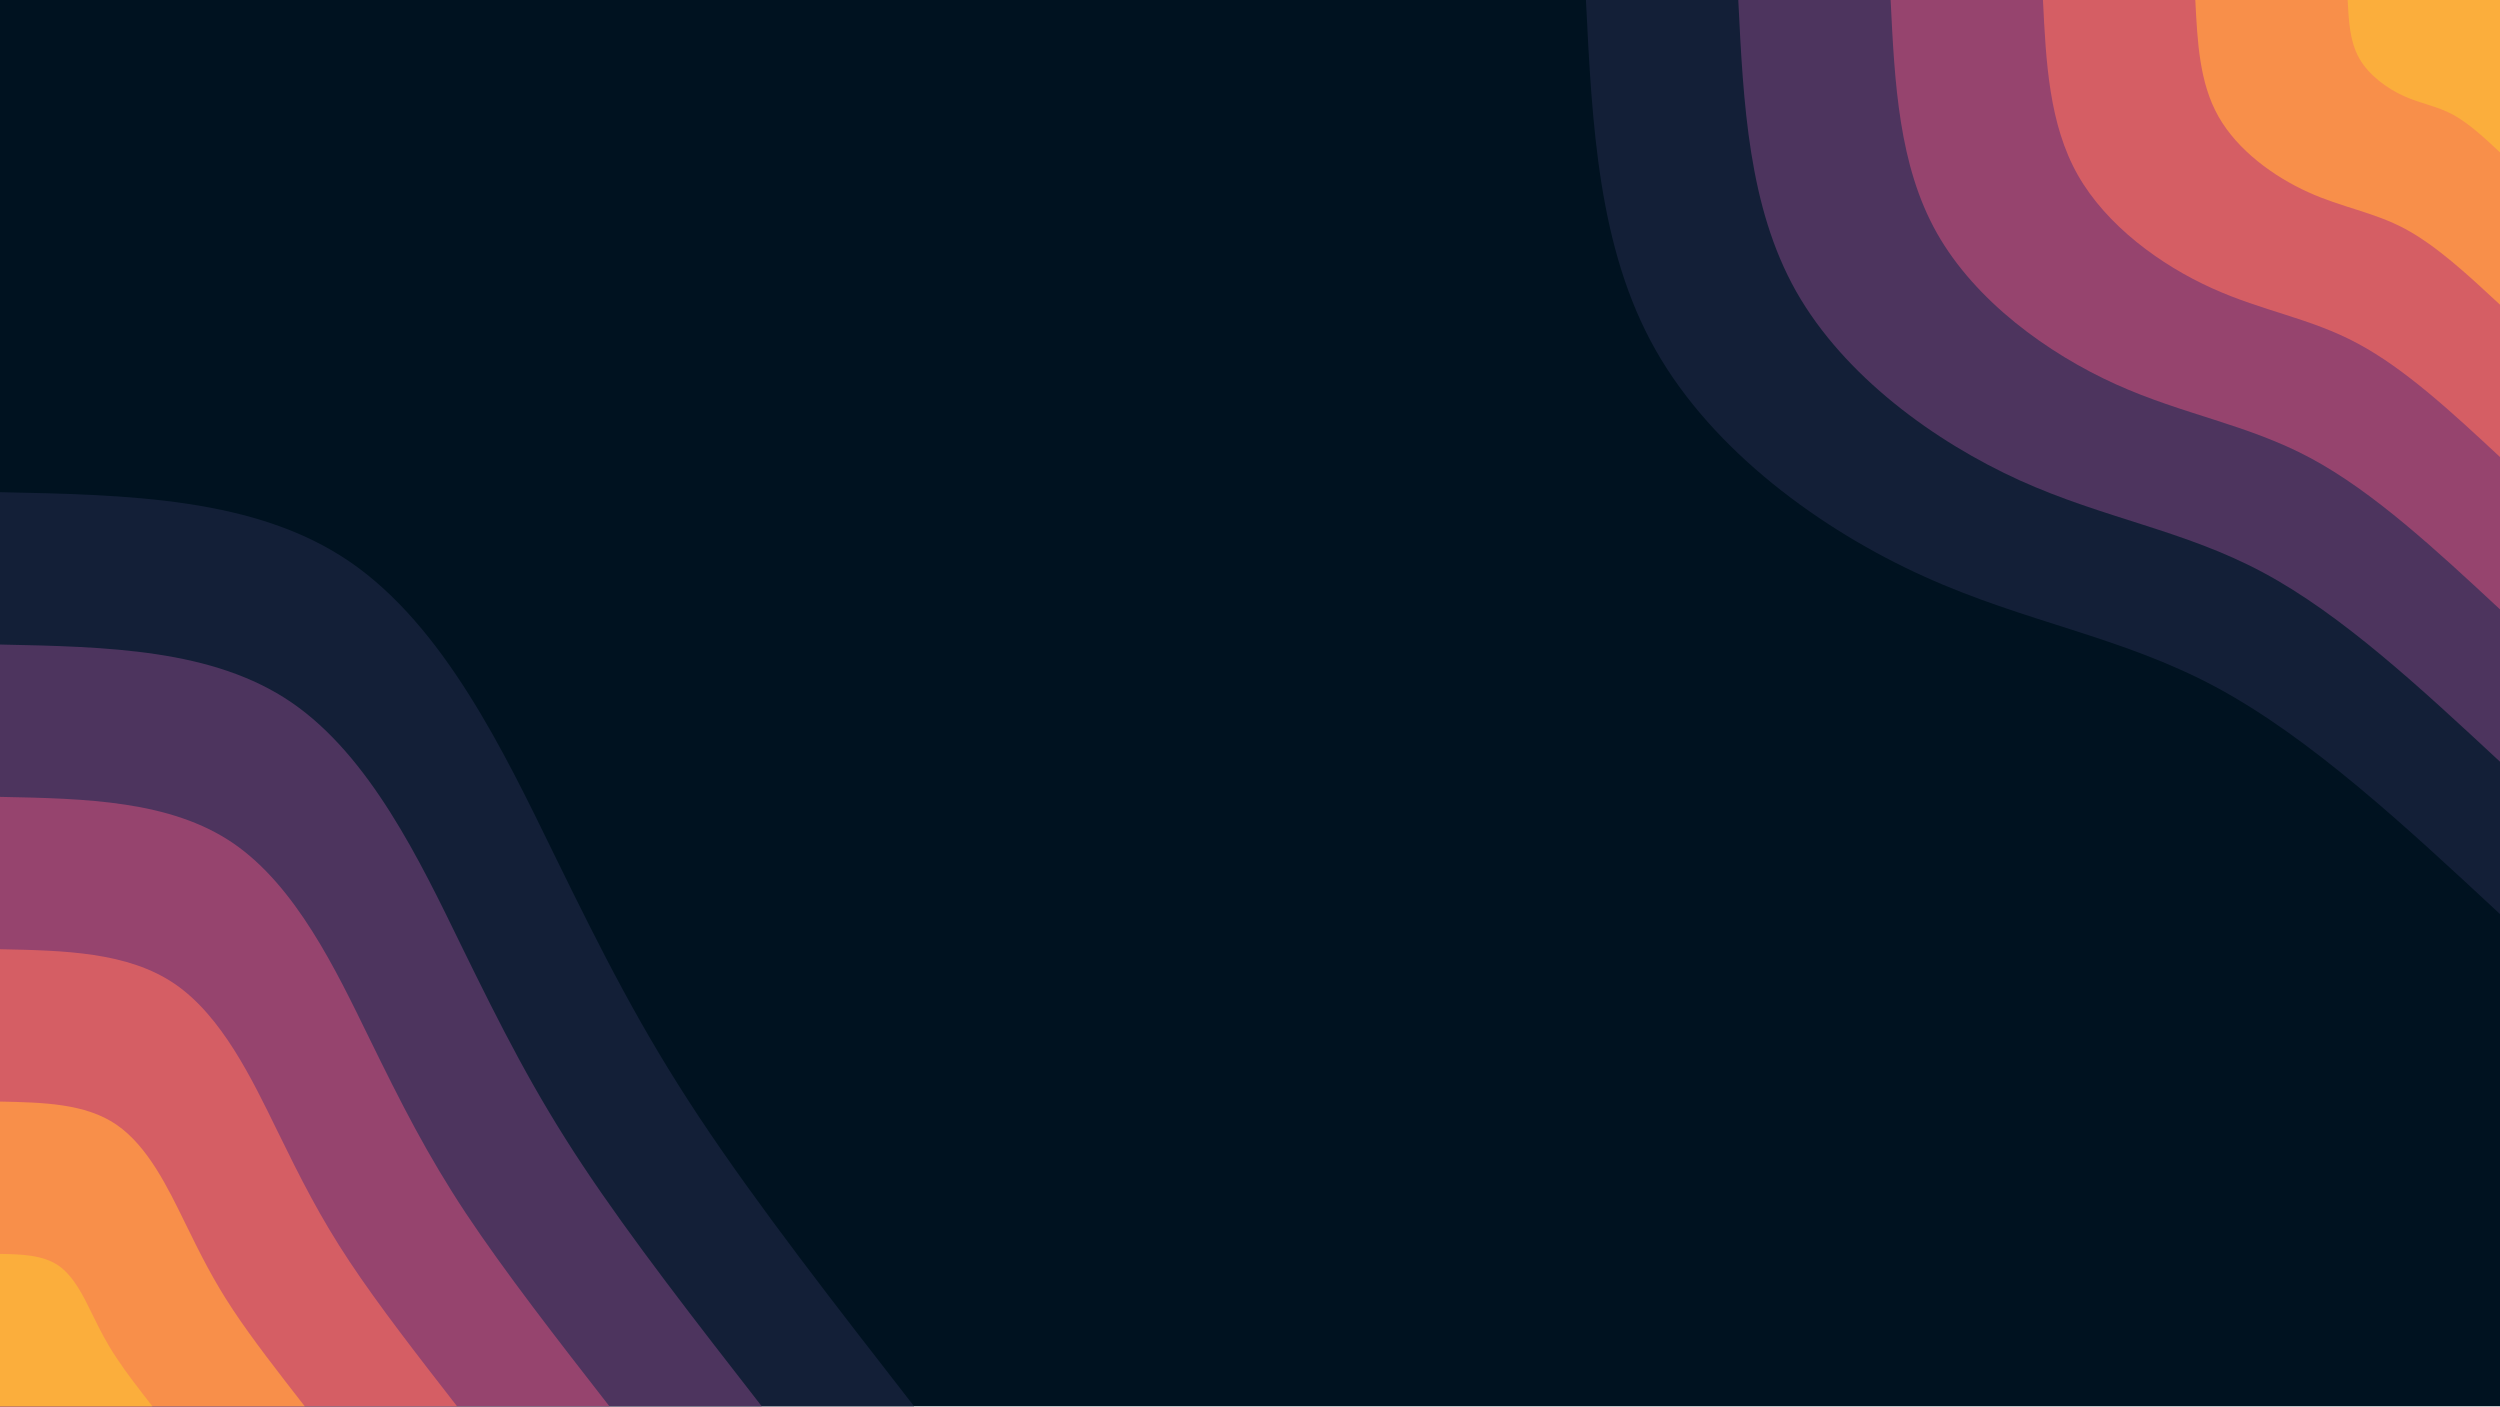
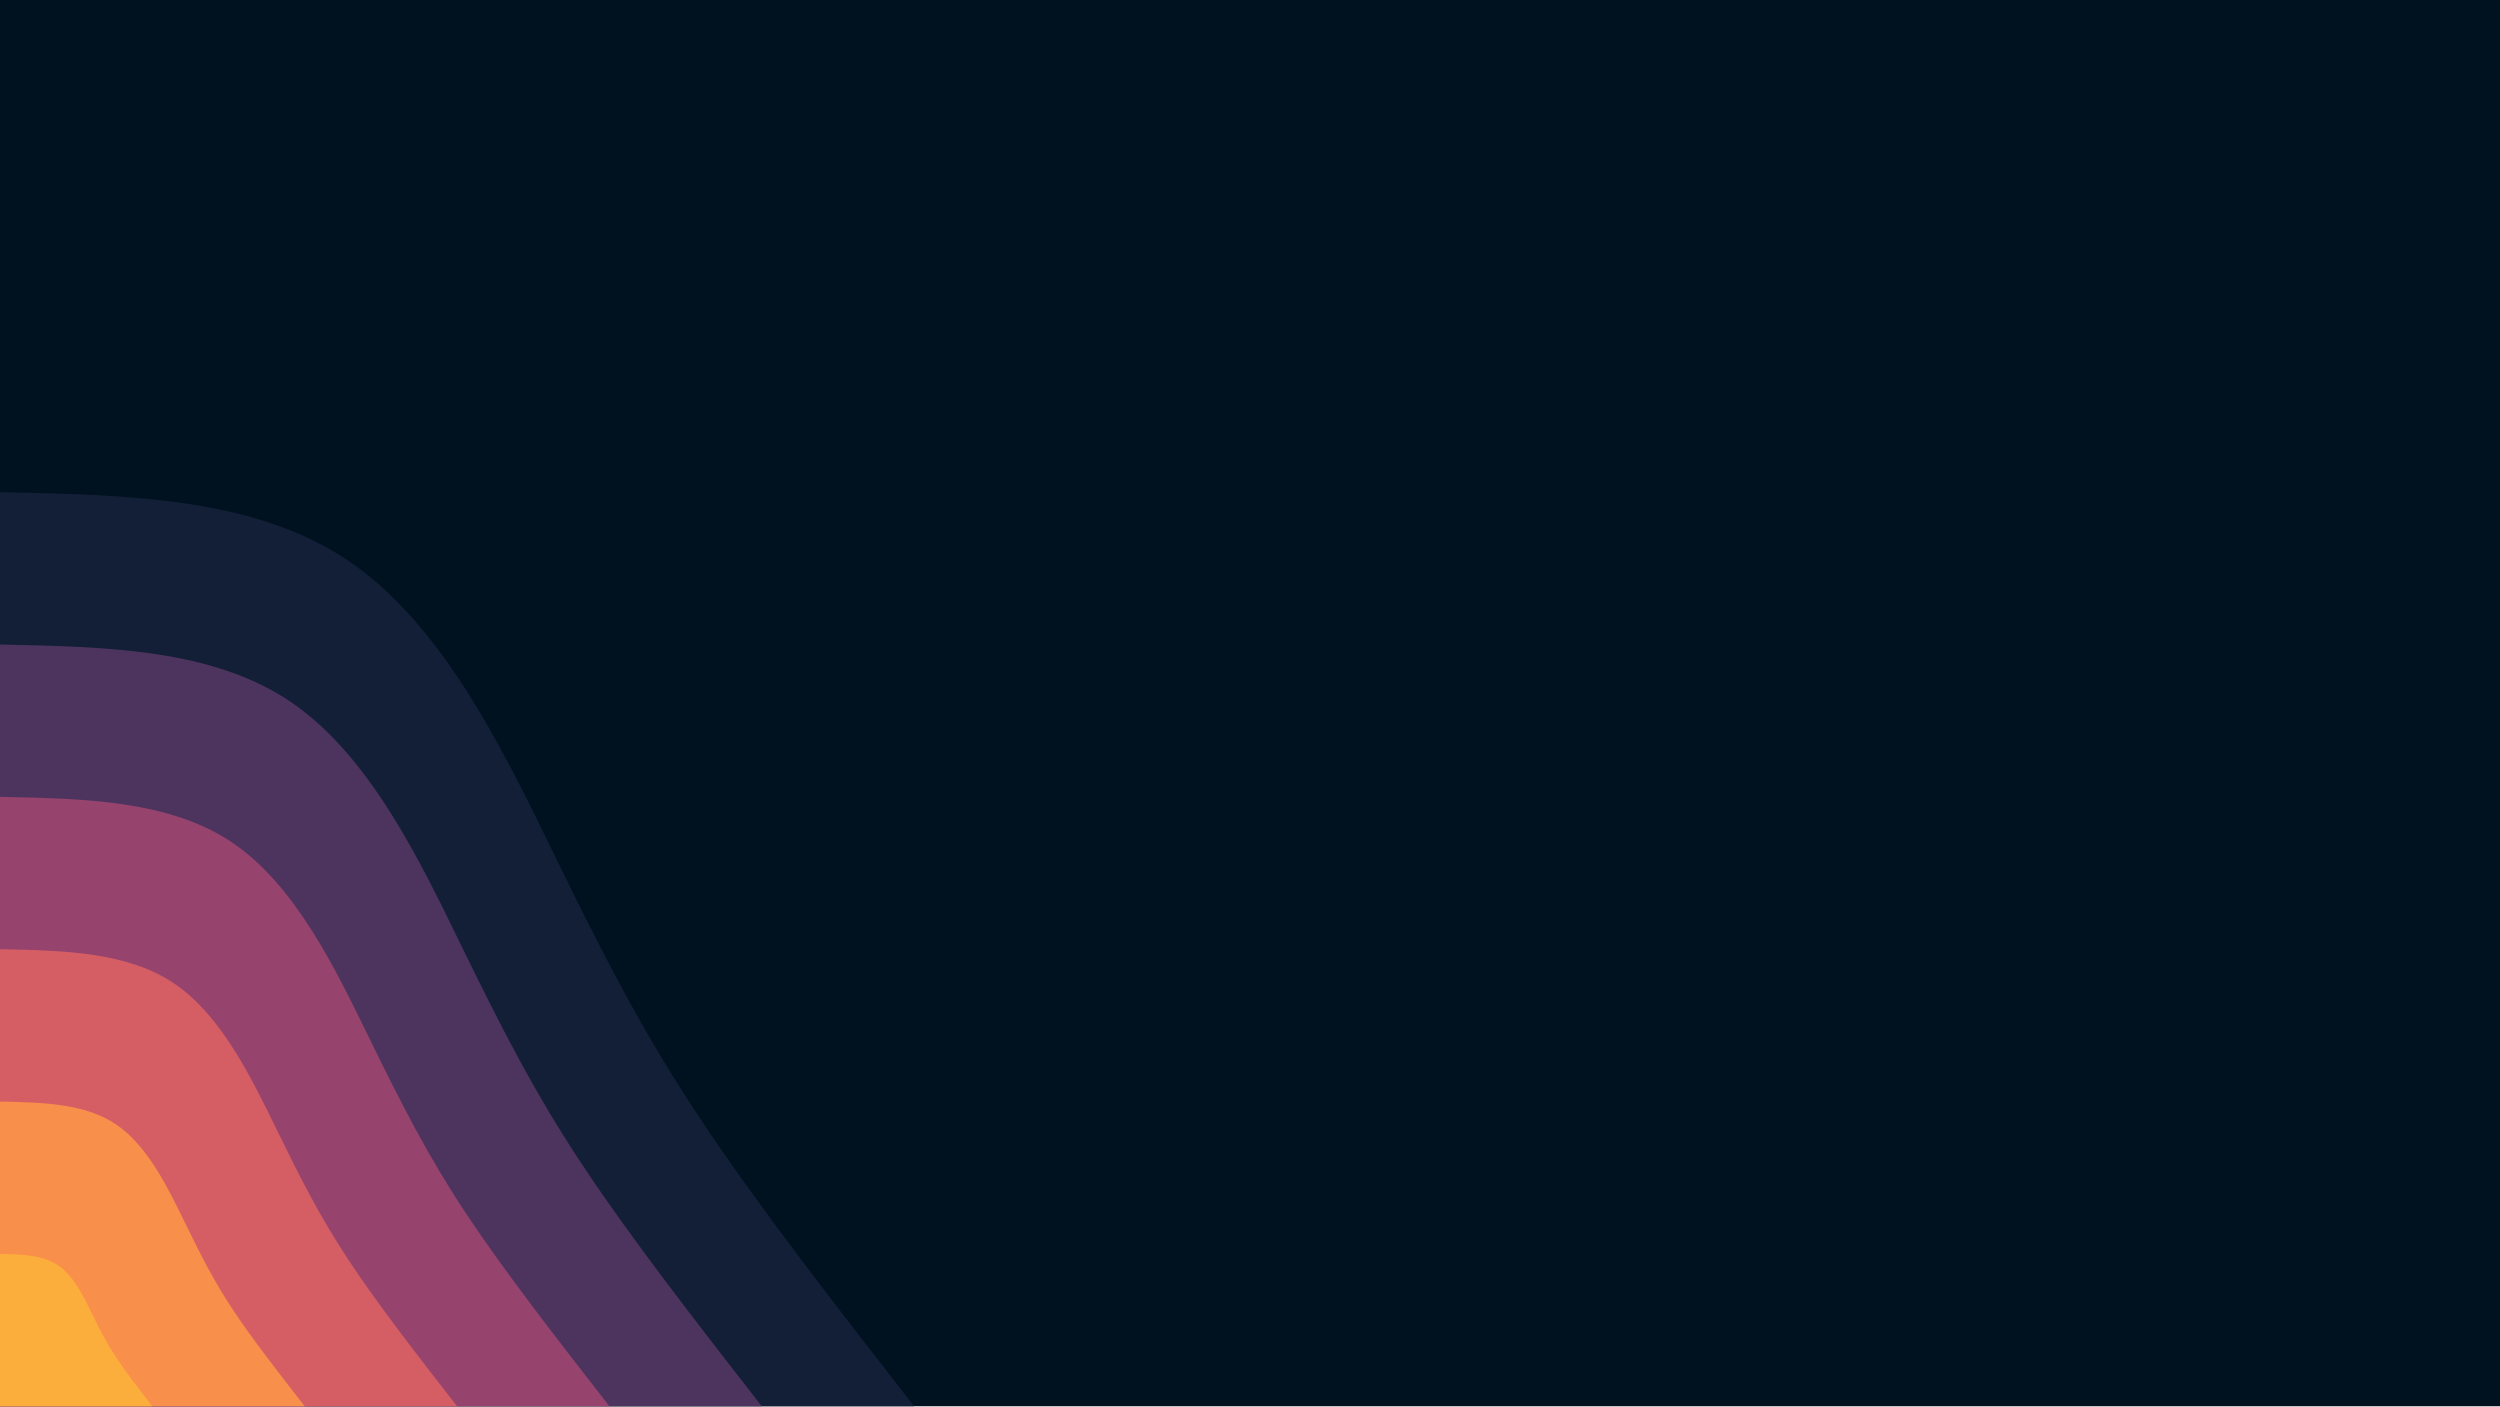
<svg xmlns="http://www.w3.org/2000/svg" id="visual" viewBox="0 0 1920 1080" width="1920" height="1080" version="1.1">
  <rect x="0" y="0" width="1920" height="1080" fill="#001220" />
-   <defs>
-     <linearGradient id="grad1_0" x1="43.8%" y1="0%" x2="100%" y2="100%">
-       <stop offset="14.444%" stop-color="#fbae3c" stop-opacity="1" />
-       <stop offset="85.556%" stop-color="#fbae3c" stop-opacity="1" />
-     </linearGradient>
-   </defs>
-   <defs>
-     <linearGradient id="grad1_1" x1="43.8%" y1="0%" x2="100%" y2="100%">
-       <stop offset="14.444%" stop-color="#fbae3c" stop-opacity="1" />
-       <stop offset="85.556%" stop-color="#eb7458" stop-opacity="1" />
-     </linearGradient>
-   </defs>
-   <defs>
-     <linearGradient id="grad1_2" x1="43.8%" y1="0%" x2="100%" y2="100%">
-       <stop offset="14.444%" stop-color="#b84e6c" stop-opacity="1" />
-       <stop offset="85.556%" stop-color="#eb7458" stop-opacity="1" />
-     </linearGradient>
-   </defs>
-   <defs>
-     <linearGradient id="grad1_3" x1="43.8%" y1="0%" x2="100%" y2="100%">
-       <stop offset="14.444%" stop-color="#b84e6c" stop-opacity="1" />
-       <stop offset="85.556%" stop-color="#713c69" stop-opacity="1" />
-     </linearGradient>
-   </defs>
-   <defs>
-     <linearGradient id="grad1_4" x1="43.8%" y1="0%" x2="100%" y2="100%">
-       <stop offset="14.444%" stop-color="#2d2b4c" stop-opacity="1" />
-       <stop offset="85.556%" stop-color="#713c69" stop-opacity="1" />
-     </linearGradient>
-   </defs>
-   <defs>
-     <linearGradient id="grad1_5" x1="43.8%" y1="0%" x2="100%" y2="100%">
-       <stop offset="14.444%" stop-color="#2d2b4c" stop-opacity="1" />
-       <stop offset="85.556%" stop-color="#001220" stop-opacity="1" />
-     </linearGradient>
-   </defs>
-   <defs>
-     <linearGradient id="grad2_0" x1="0%" y1="0%" x2="56.3%" y2="100%">
-       <stop offset="14.444%" stop-color="#fbae3c" stop-opacity="1" />
-       <stop offset="85.556%" stop-color="#fbae3c" stop-opacity="1" />
-     </linearGradient>
-   </defs>
-   <defs>
-     <linearGradient id="grad2_1" x1="0%" y1="0%" x2="56.3%" y2="100%">
-       <stop offset="14.444%" stop-color="#eb7458" stop-opacity="1" />
-       <stop offset="85.556%" stop-color="#fbae3c" stop-opacity="1" />
-     </linearGradient>
-   </defs>
-   <defs>
-     <linearGradient id="grad2_2" x1="0%" y1="0%" x2="56.3%" y2="100%">
-       <stop offset="14.444%" stop-color="#eb7458" stop-opacity="1" />
-       <stop offset="85.556%" stop-color="#b84e6c" stop-opacity="1" />
-     </linearGradient>
-   </defs>
-   <defs>
-     <linearGradient id="grad2_3" x1="0%" y1="0%" x2="56.3%" y2="100%">
-       <stop offset="14.444%" stop-color="#713c69" stop-opacity="1" />
-       <stop offset="85.556%" stop-color="#b84e6c" stop-opacity="1" />
-     </linearGradient>
-   </defs>
-   <defs>
-     <linearGradient id="grad2_4" x1="0%" y1="0%" x2="56.3%" y2="100%">
-       <stop offset="14.444%" stop-color="#713c69" stop-opacity="1" />
-       <stop offset="85.556%" stop-color="#2d2b4c" stop-opacity="1" />
-     </linearGradient>
-   </defs>
-   <defs>
-     <linearGradient id="grad2_5" x1="0%" y1="0%" x2="56.3%" y2="100%">
-       <stop offset="14.444%" stop-color="#001220" stop-opacity="1" />
-       <stop offset="85.556%" stop-color="#2d2b4c" stop-opacity="1" />
-     </linearGradient>
-   </defs>
-   <g transform="translate(1920, 0)">
-     <path d="M0 702C-72.8 634.3 -145.6 566.6 -218.5 527.5C-291.4 488.5 -364.4 478.1 -442.6 442.6C-520.9 407.2 -604.5 346.6 -648.6 268.6C-692.7 190.7 -697.3 95.3 -702 0L0 0Z" fill="#131f37" />
-     <path d="M0 585C-60.7 528.6 -121.3 472.1 -182.1 439.6C-242.8 407.1 -303.7 398.4 -368.9 368.9C-434.1 339.3 -503.7 288.8 -540.5 223.9C-577.2 158.9 -581.1 79.5 -585 0L0 0Z" fill="#4d345e" />
-     <path d="M0 468C-48.5 422.9 -97.1 377.7 -145.7 351.7C-194.3 325.7 -242.9 318.7 -295.1 295.1C-347.3 271.5 -403 231.1 -432.4 179.1C-461.8 127.1 -464.9 63.6 -468 0L0 0Z" fill="#96446e" />
-     <path d="M0 351C-36.4 317.1 -72.8 283.3 -109.3 263.8C-145.7 244.2 -182.2 239.1 -221.3 221.3C-260.5 203.6 -302.2 173.3 -324.3 134.3C-346.3 95.3 -348.7 47.7 -351 0L0 0Z" fill="#d55e64" />
-     <path d="M0 234C-24.3 211.4 -48.5 188.9 -72.8 175.8C-97.1 162.8 -121.5 159.4 -147.5 147.5C-173.6 135.7 -201.5 115.5 -216.2 89.5C-230.9 63.6 -232.4 31.8 -234 0L0 0Z" fill="#f88f4a" />
-     <path d="M0 117C-12.1 105.7 -24.3 94.4 -36.4 87.9C-48.6 81.4 -60.7 79.7 -73.8 73.8C-86.8 67.9 -100.7 57.8 -108.1 44.8C-115.4 31.8 -116.2 15.9 -117 0L0 0Z" fill="#fbae3c" />
-   </g>
  <g transform="translate(0, 1080)">
    <path d="M0 -702C98.2 -700 196.4 -698 268.6 -648.6C340.9 -599.1 387.2 -502.3 425 -425C462.8 -347.7 492 -289.9 536.8 -222.3C581.5 -154.8 641.8 -77.4 702 0L0 0Z" fill="#131f37" />
    <path d="M0 -585C81.8 -583.3 163.7 -581.7 223.9 -540.5C284.1 -499.3 322.7 -418.6 354.1 -354.1C385.6 -289.7 410 -241.6 447.3 -185.3C484.6 -129 534.8 -64.5 585 0L0 0Z" fill="#4d345e" />
    <path d="M0 -468C65.5 -466.7 130.9 -465.3 179.1 -432.4C227.3 -399.4 258.1 -334.9 283.3 -283.3C308.5 -231.8 328 -193.3 357.8 -148.2C387.7 -103.2 427.8 -51.6 468 0L0 0Z" fill="#96446e" />
    <path d="M0 -351C49.1 -350 98.2 -349 134.3 -324.3C170.4 -299.6 193.6 -251.1 212.5 -212.5C231.4 -173.8 246 -145 268.4 -111.2C290.8 -77.4 320.9 -38.7 351 0L0 0Z" fill="#d55e64" />
    <path d="M0 -234C32.7 -233.3 65.5 -232.7 89.5 -216.2C113.6 -199.7 129.1 -167.4 141.7 -141.7C154.3 -115.9 164 -96.6 178.9 -74.1C193.8 -51.6 213.9 -25.8 234 0L0 0Z" fill="#f88f4a" />
    <path d="M0 -117C16.4 -116.7 32.7 -116.3 44.8 -108.1C56.8 -99.9 64.5 -83.7 70.8 -70.8C77.1 -57.9 82 -48.3 89.5 -37.1C96.9 -25.8 107 -12.9 117 0L0 0Z" fill="#fbae3c" />
  </g>
</svg>
